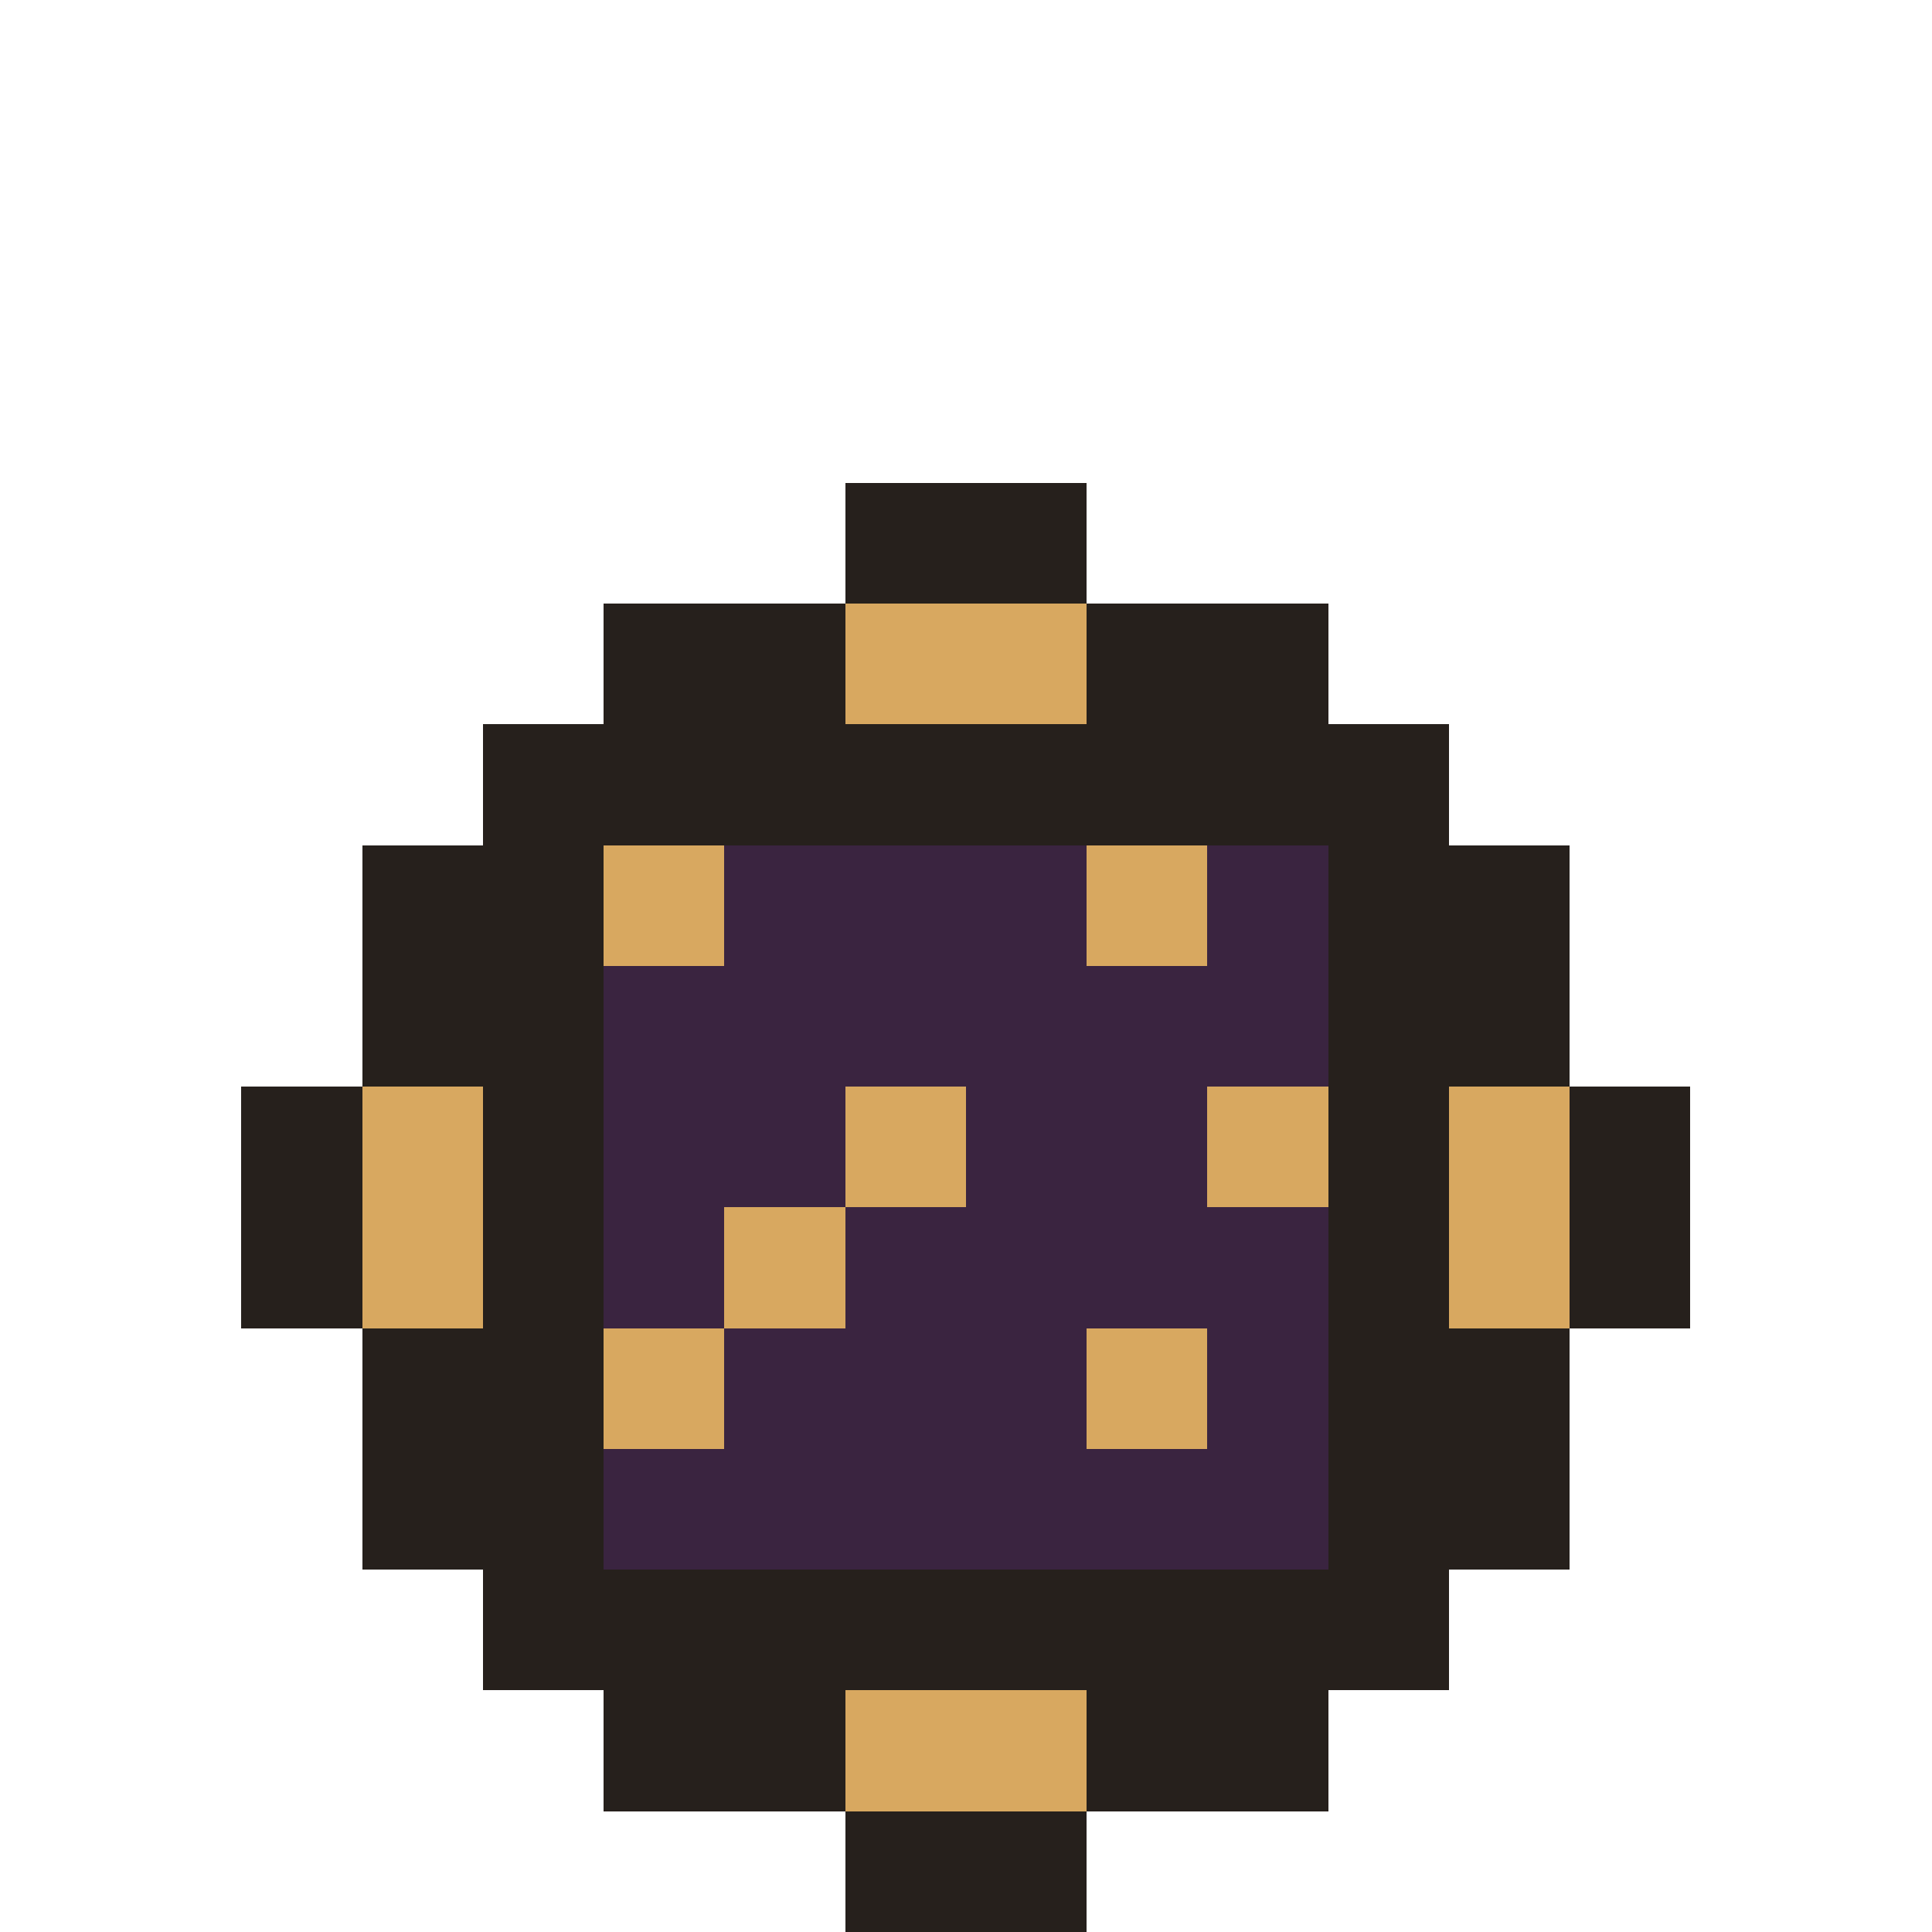
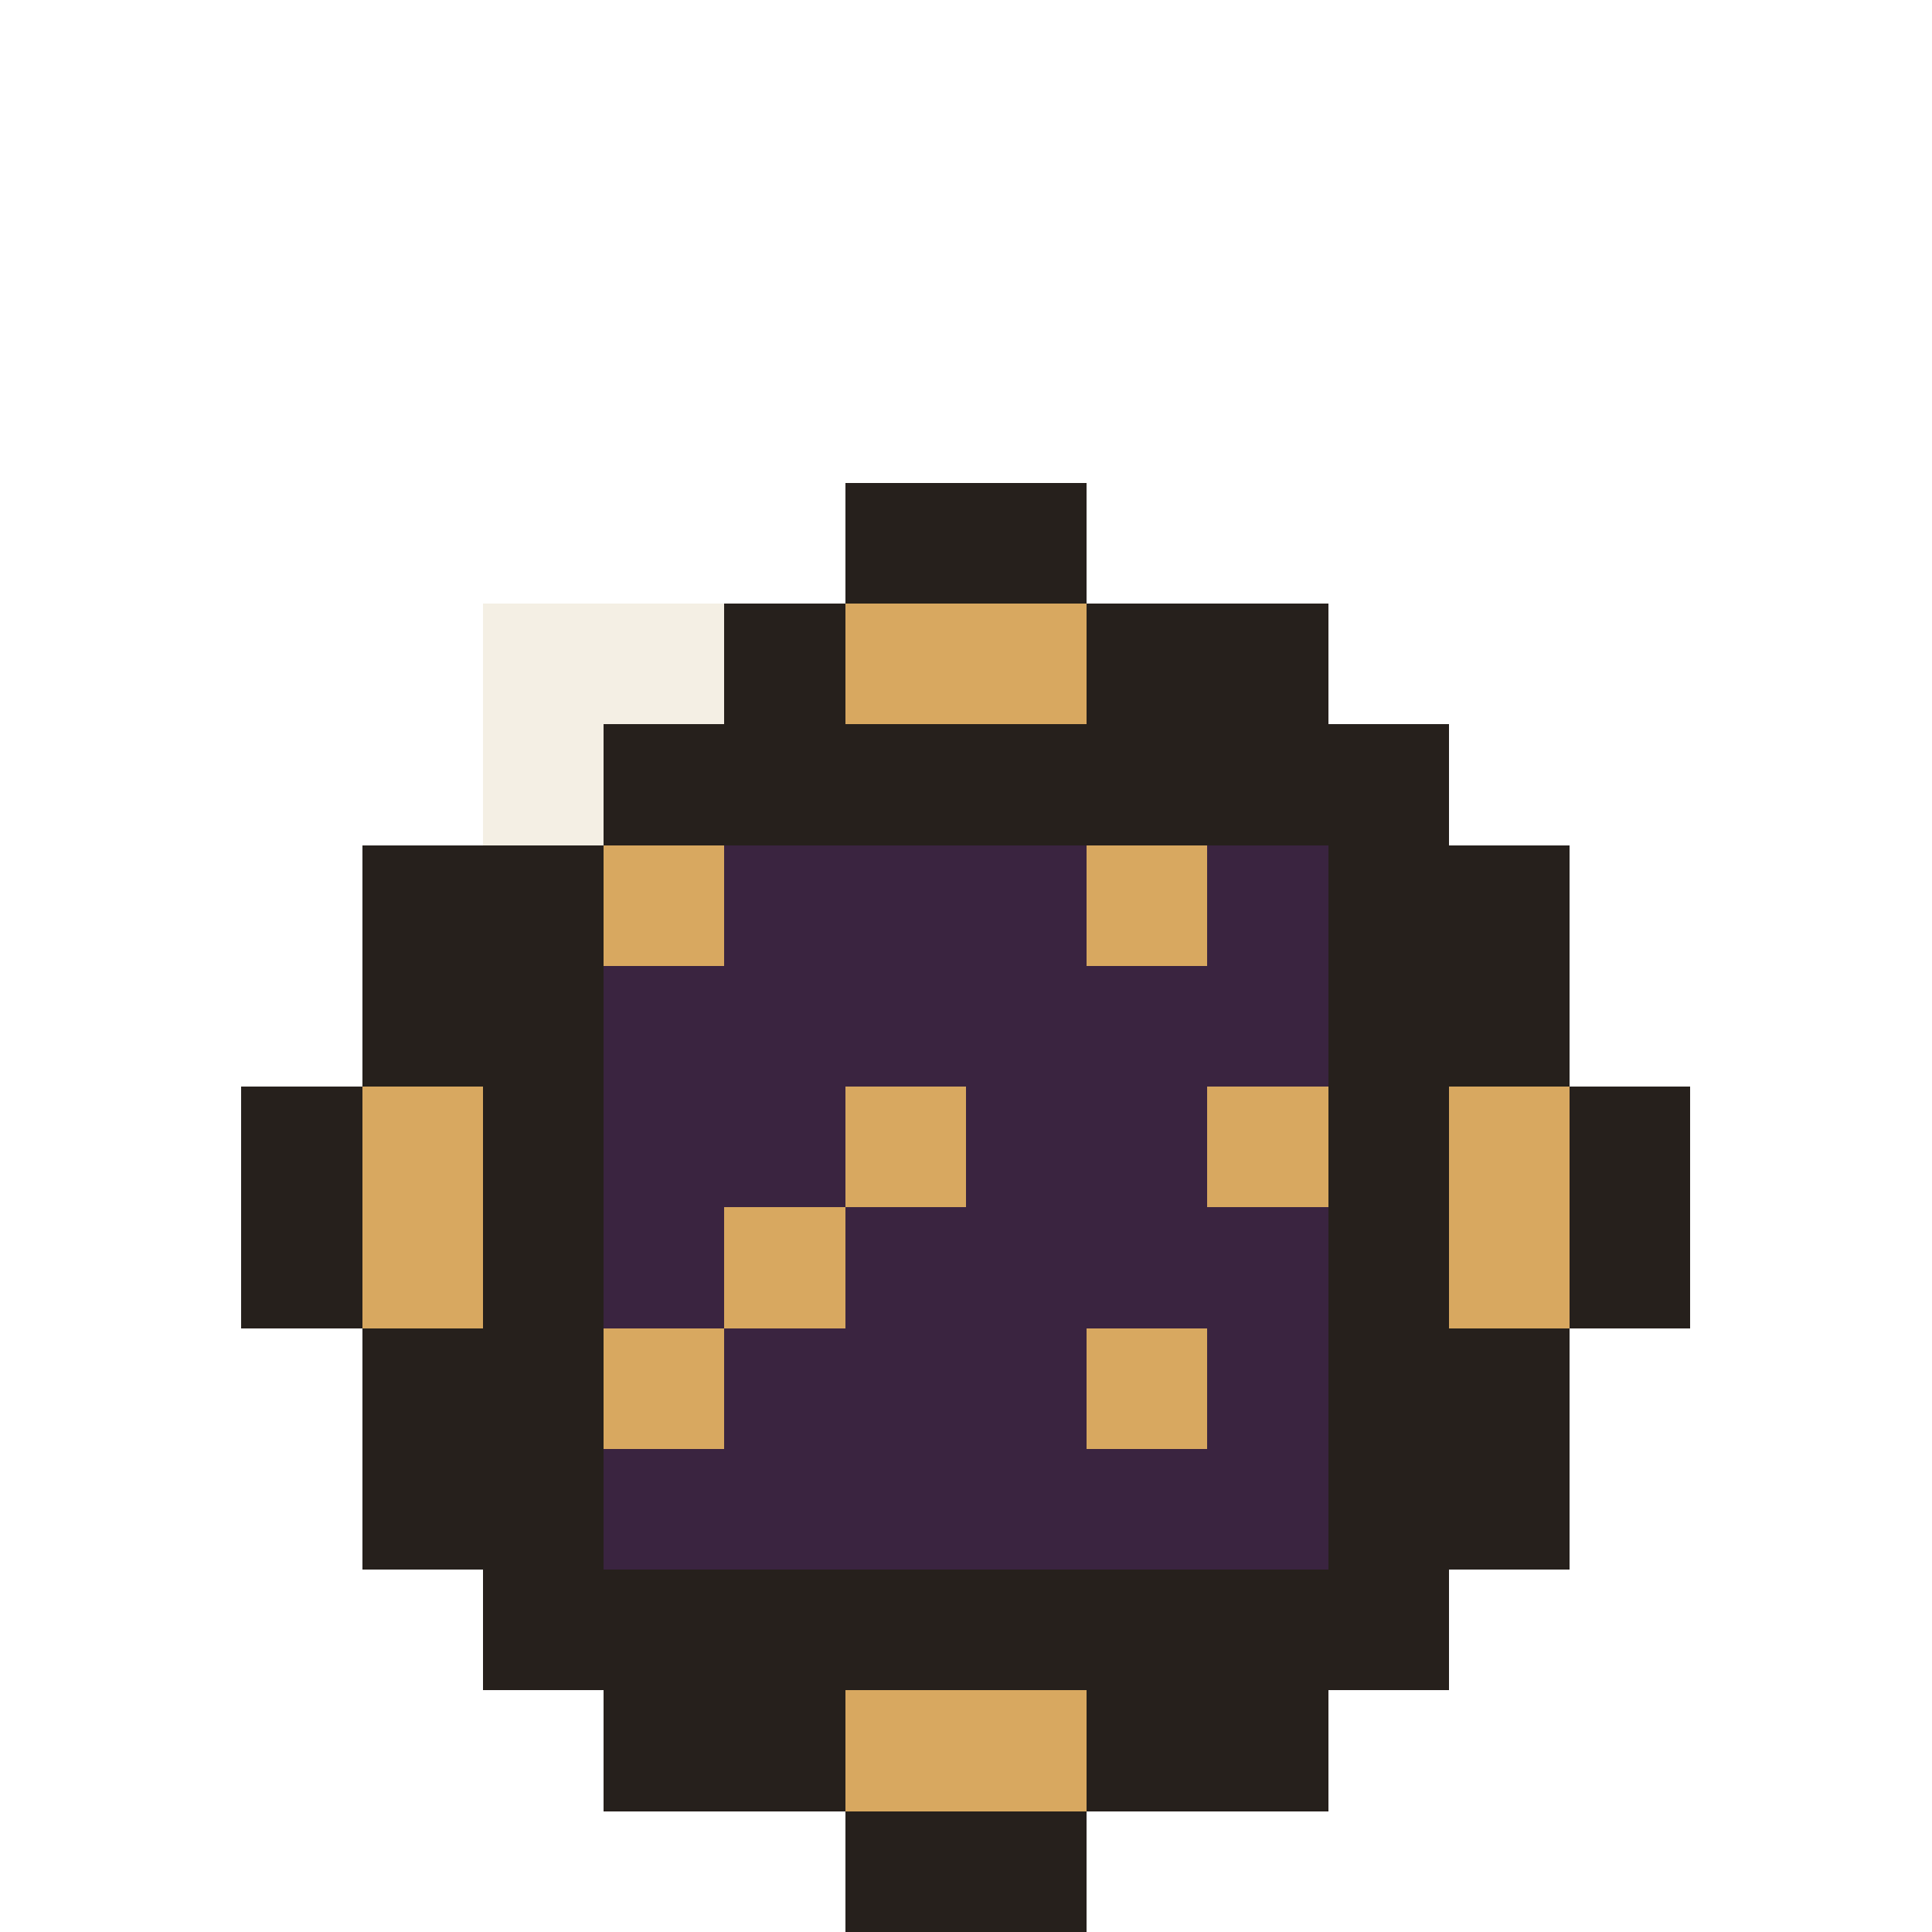
<svg xmlns="http://www.w3.org/2000/svg" width="16" height="16" viewBox="0 0 16 16" shape-rendering="crispEdges">
  <rect x="7" y="4" width="2" height="1" fill="#26201c" />
-   <rect x="5" y="5" width="2" height="1" fill="#26201c" />
+   <rect x="4" y="5" width="2" height="1" fill="#f4efe4" />
+   <rect x="6" y="5" width="1" height="1" fill="#26201c" />
  <rect x="7" y="5" width="2" height="1" fill="#d8a860" />
  <rect x="9" y="5" width="2" height="1" fill="#26201c" />
-   <rect x="4" y="6" width="8" height="1" fill="#26201c" />
+   <rect x="4" y="6" width="1" height="1" fill="#f4efe4" />
+   <rect x="5" y="6" width="7" height="1" fill="#26201c" />
  <rect x="3" y="7" width="2" height="1" fill="#26201c" />
  <rect x="5" y="7" width="1" height="1" fill="#d8a860" />
  <rect x="6" y="7" width="3" height="1" fill="#3a2440" />
  <rect x="9" y="7" width="1" height="1" fill="#d8a860" />
  <rect x="10" y="7" width="1" height="1" fill="#3a2440" />
  <rect x="11" y="7" width="2" height="1" fill="#26201c" />
  <rect x="3" y="8" width="2" height="1" fill="#26201c" />
  <rect x="5" y="8" width="6" height="1" fill="#3a2440" />
  <rect x="11" y="8" width="2" height="1" fill="#26201c" />
  <rect x="2" y="9" width="1" height="1" fill="#26201c" />
  <rect x="3" y="9" width="1" height="1" fill="#d8a860" />
  <rect x="4" y="9" width="1" height="1" fill="#26201c" />
  <rect x="5" y="9" width="2" height="1" fill="#3a2440" />
  <rect x="7" y="9" width="1" height="1" fill="#d8a860" />
  <rect x="8" y="9" width="2" height="1" fill="#3a2440" />
  <rect x="10" y="9" width="1" height="1" fill="#d8a860" />
  <rect x="11" y="9" width="1" height="1" fill="#26201c" />
  <rect x="12" y="9" width="1" height="1" fill="#d8a860" />
  <rect x="13" y="9" width="1" height="1" fill="#26201c" />
  <rect x="2" y="10" width="1" height="1" fill="#26201c" />
  <rect x="3" y="10" width="1" height="1" fill="#d8a860" />
  <rect x="4" y="10" width="1" height="1" fill="#26201c" />
  <rect x="5" y="10" width="1" height="1" fill="#3a2440" />
  <rect x="6" y="10" width="1" height="1" fill="#d8a860" />
  <rect x="7" y="10" width="4" height="1" fill="#3a2440" />
  <rect x="11" y="10" width="1" height="1" fill="#26201c" />
  <rect x="12" y="10" width="1" height="1" fill="#d8a860" />
  <rect x="13" y="10" width="1" height="1" fill="#26201c" />
  <rect x="3" y="11" width="2" height="1" fill="#26201c" />
  <rect x="5" y="11" width="1" height="1" fill="#d8a860" />
  <rect x="6" y="11" width="3" height="1" fill="#3a2440" />
  <rect x="9" y="11" width="1" height="1" fill="#d8a860" />
  <rect x="10" y="11" width="1" height="1" fill="#3a2440" />
  <rect x="11" y="11" width="2" height="1" fill="#26201c" />
  <rect x="3" y="12" width="2" height="1" fill="#26201c" />
  <rect x="5" y="12" width="6" height="1" fill="#3a2440" />
  <rect x="11" y="12" width="2" height="1" fill="#26201c" />
  <rect x="4" y="13" width="8" height="1" fill="#26201c" />
  <rect x="5" y="14" width="2" height="1" fill="#26201c" />
  <rect x="7" y="14" width="2" height="1" fill="#d8a860" />
  <rect x="9" y="14" width="2" height="1" fill="#26201c" />
  <rect x="7" y="15" width="2" height="1" fill="#26201c" />
</svg>
